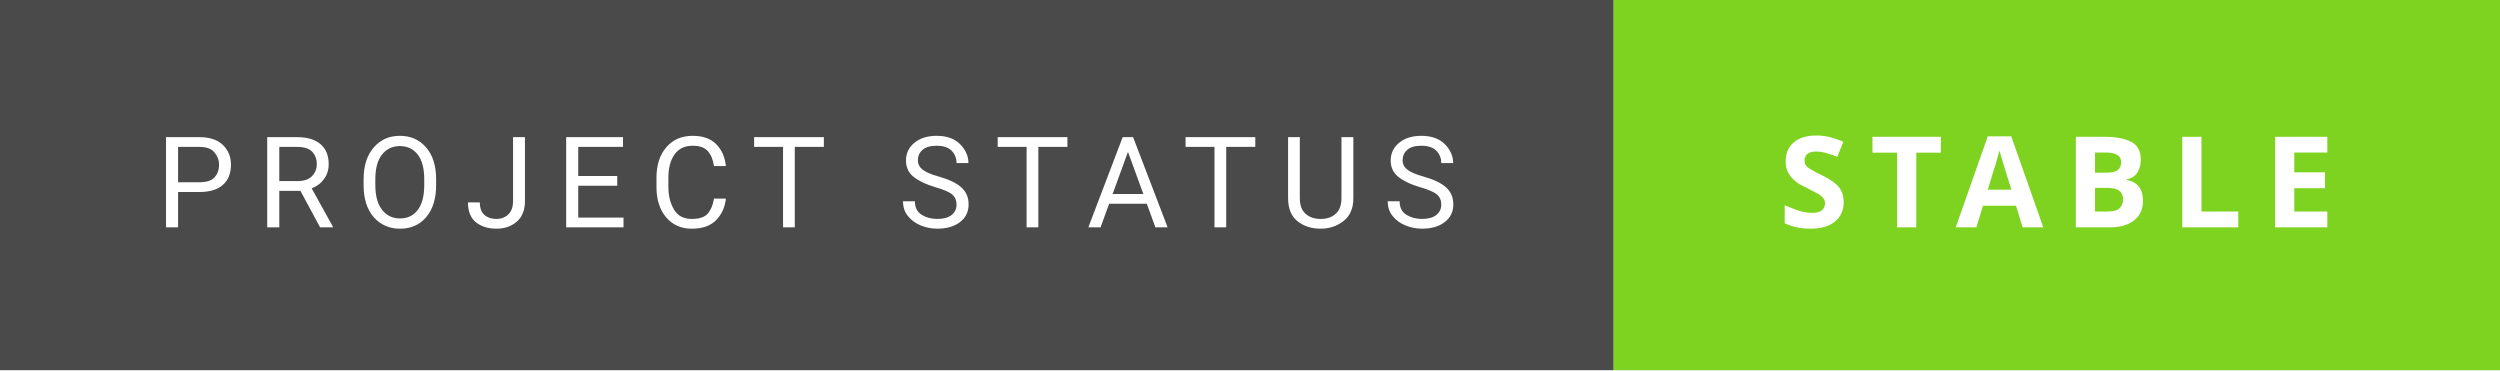
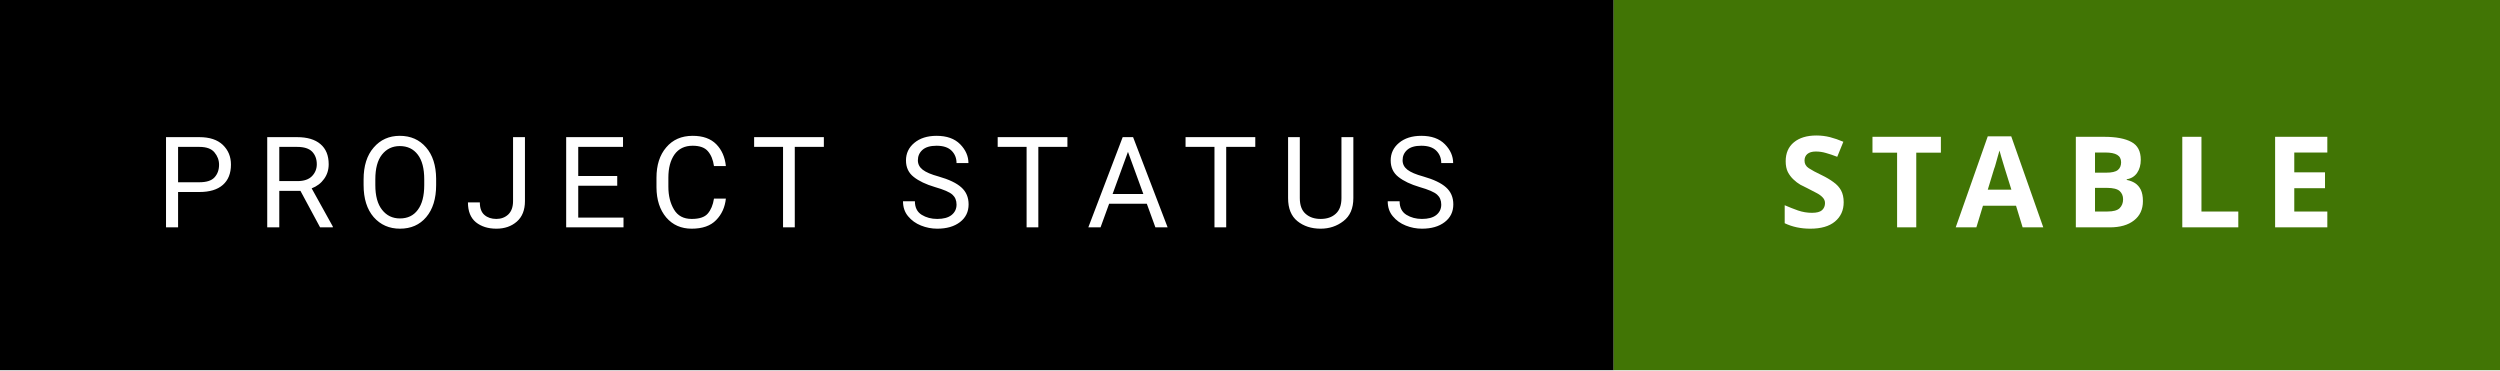
- <svg xmlns="http://www.w3.org/2000/svg" width="236.406" height="35" viewBox="0 0 236.406 35">
-   <rect width="152.594" height="35" fill="#4a4a4a" />
-   <rect x="152.594" width="83.813" height="35" fill="#7ed321" />
+ <svg xmlns="http://www.w3.org/2000/svg" width="236.407" height="35" viewBox="0 0 236.407 35">
+   <rect width="152.594" height="35" fill="#000000" />
+   <rect x="152.594" width="83.813" height="35" fill="#417505" />
  <text x="76.297" y="21.5" font-size="12" font-family="'Roboto', sans-serif" fill="#FFFFFF" text-anchor="middle" letter-spacing="2">PROJECT STATUS</text>
-   <text x="194.5" y="21.5" font-size="12" font-family="'Montserrat', sans-serif" fill="#FFFFFF" text-anchor="middle" font-weight="900" letter-spacing="2">STABLE</text>
+   <text x="194.501" y="21.5" font-size="12" font-family="'Montserrat', sans-serif" fill="#FFFFFF" text-anchor="middle" font-weight="900" letter-spacing="2">STABLE</text>
</svg>
